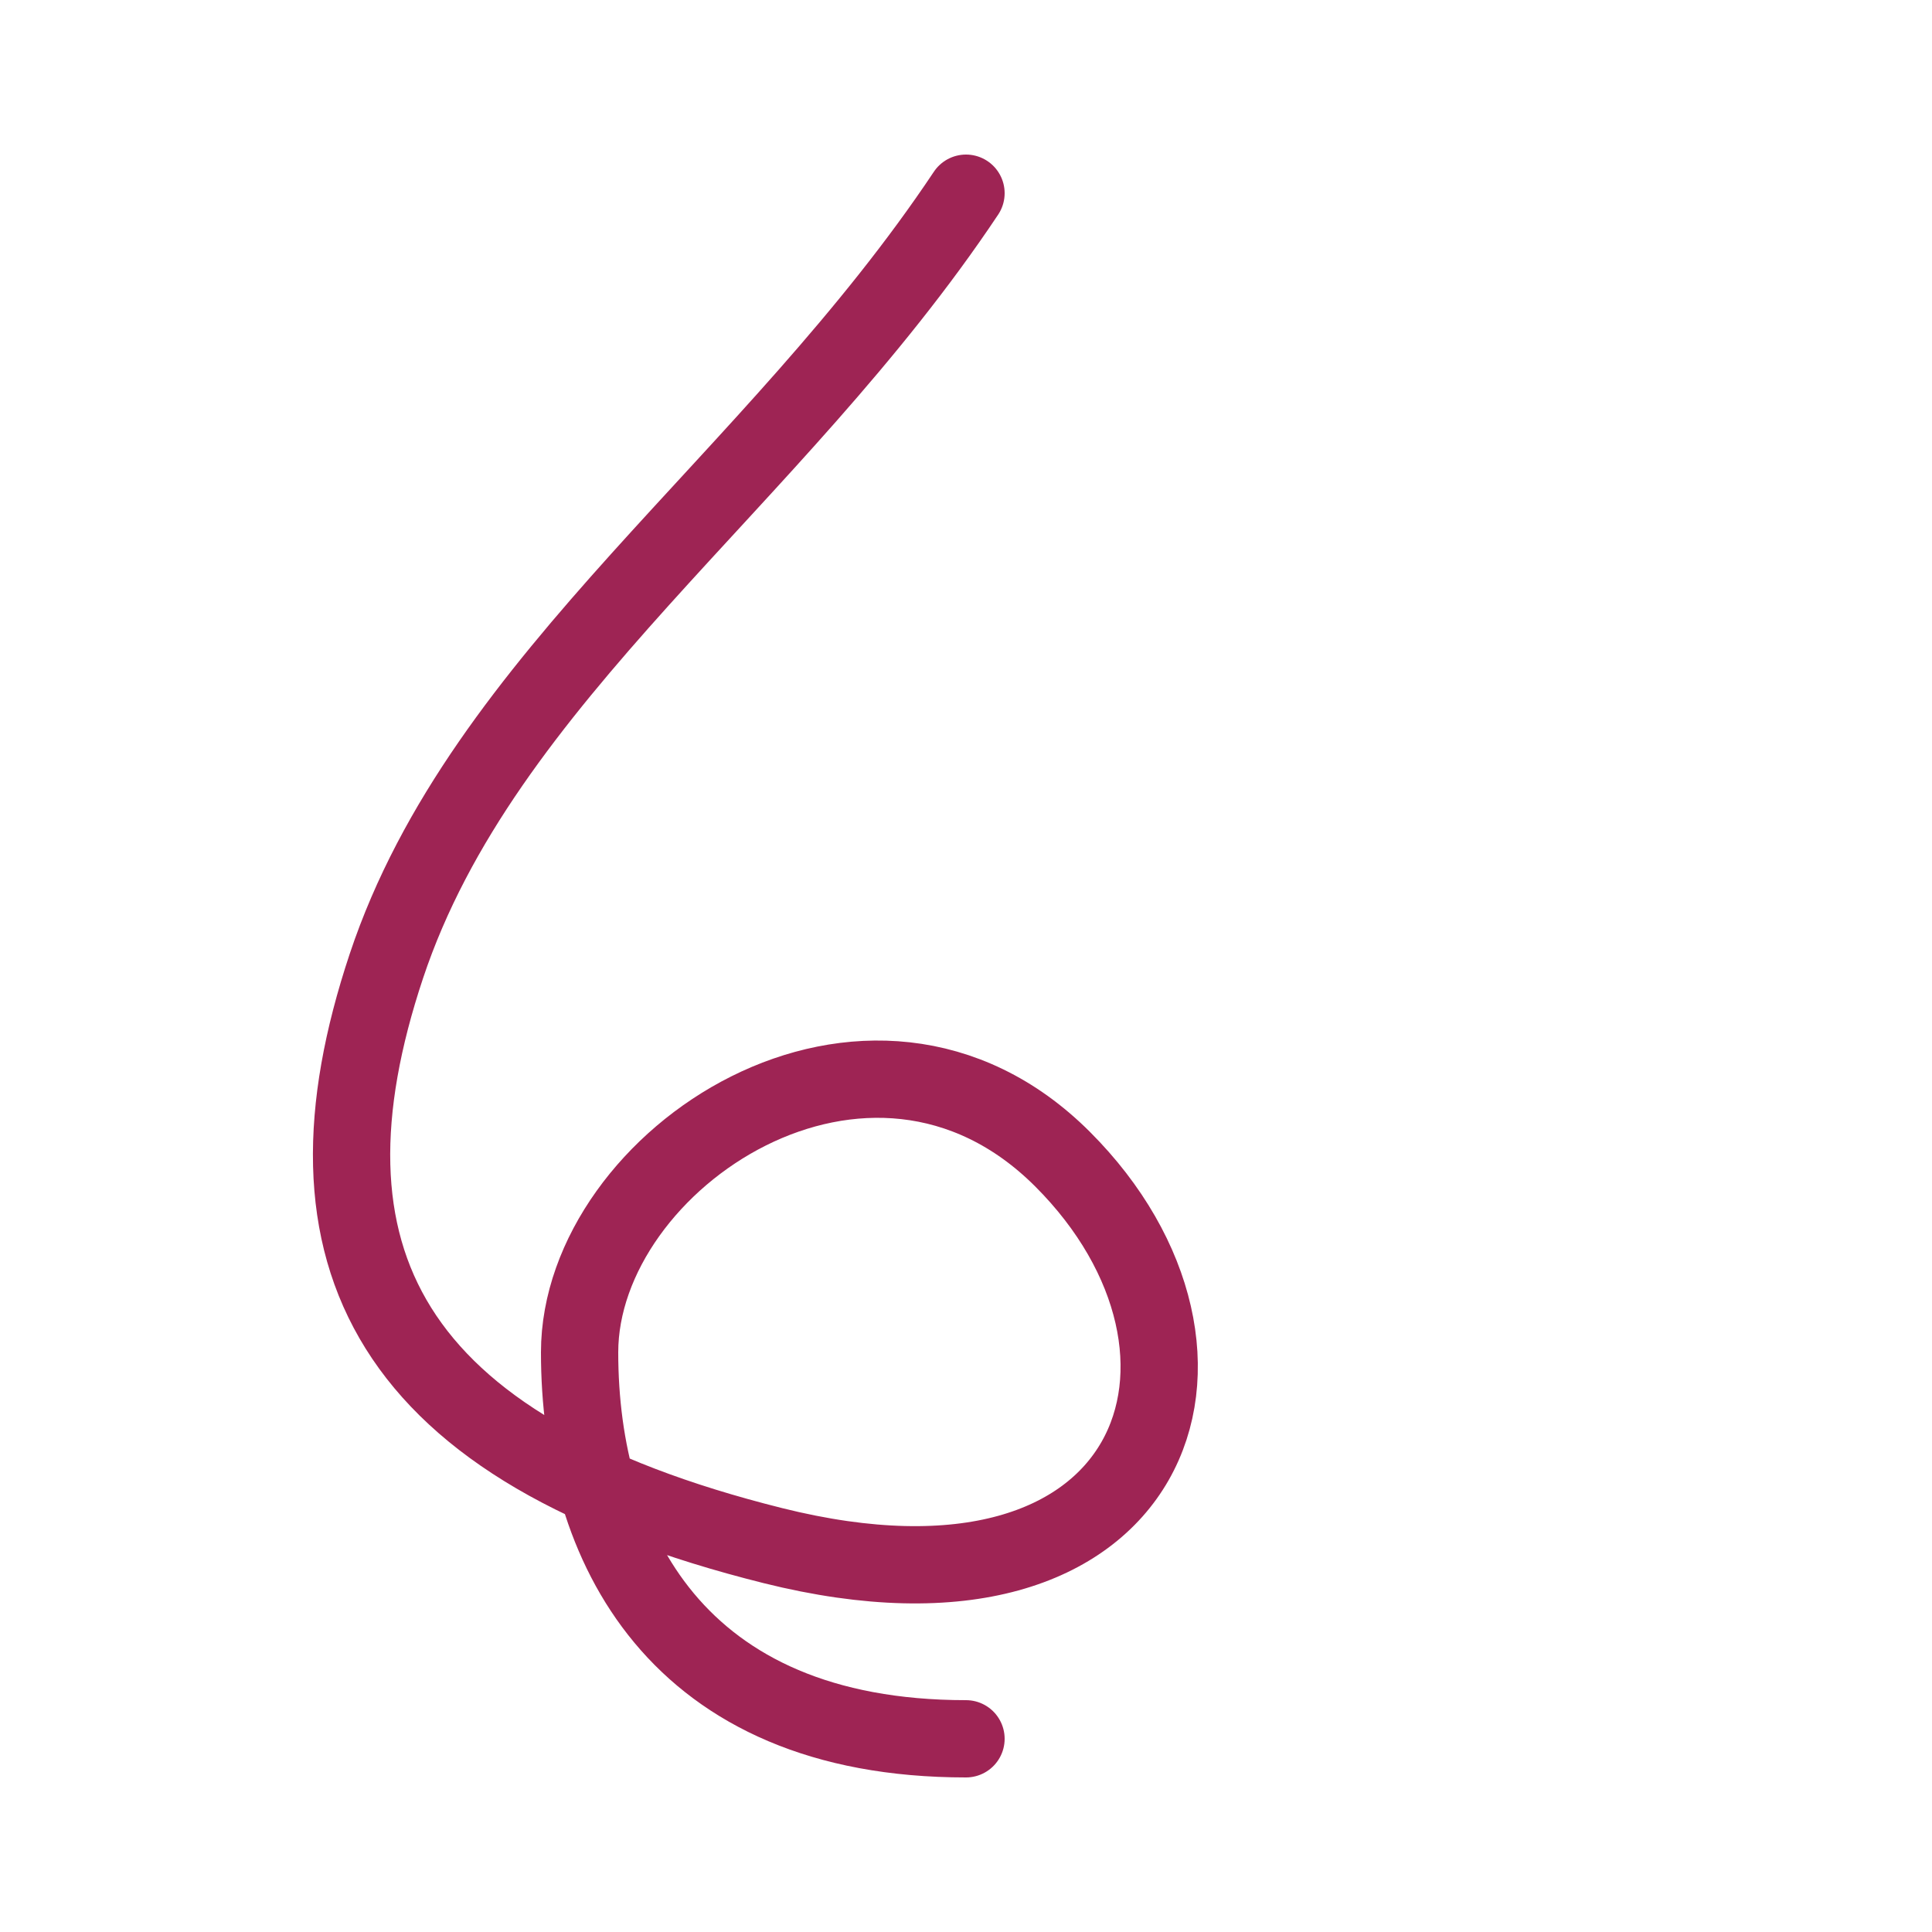
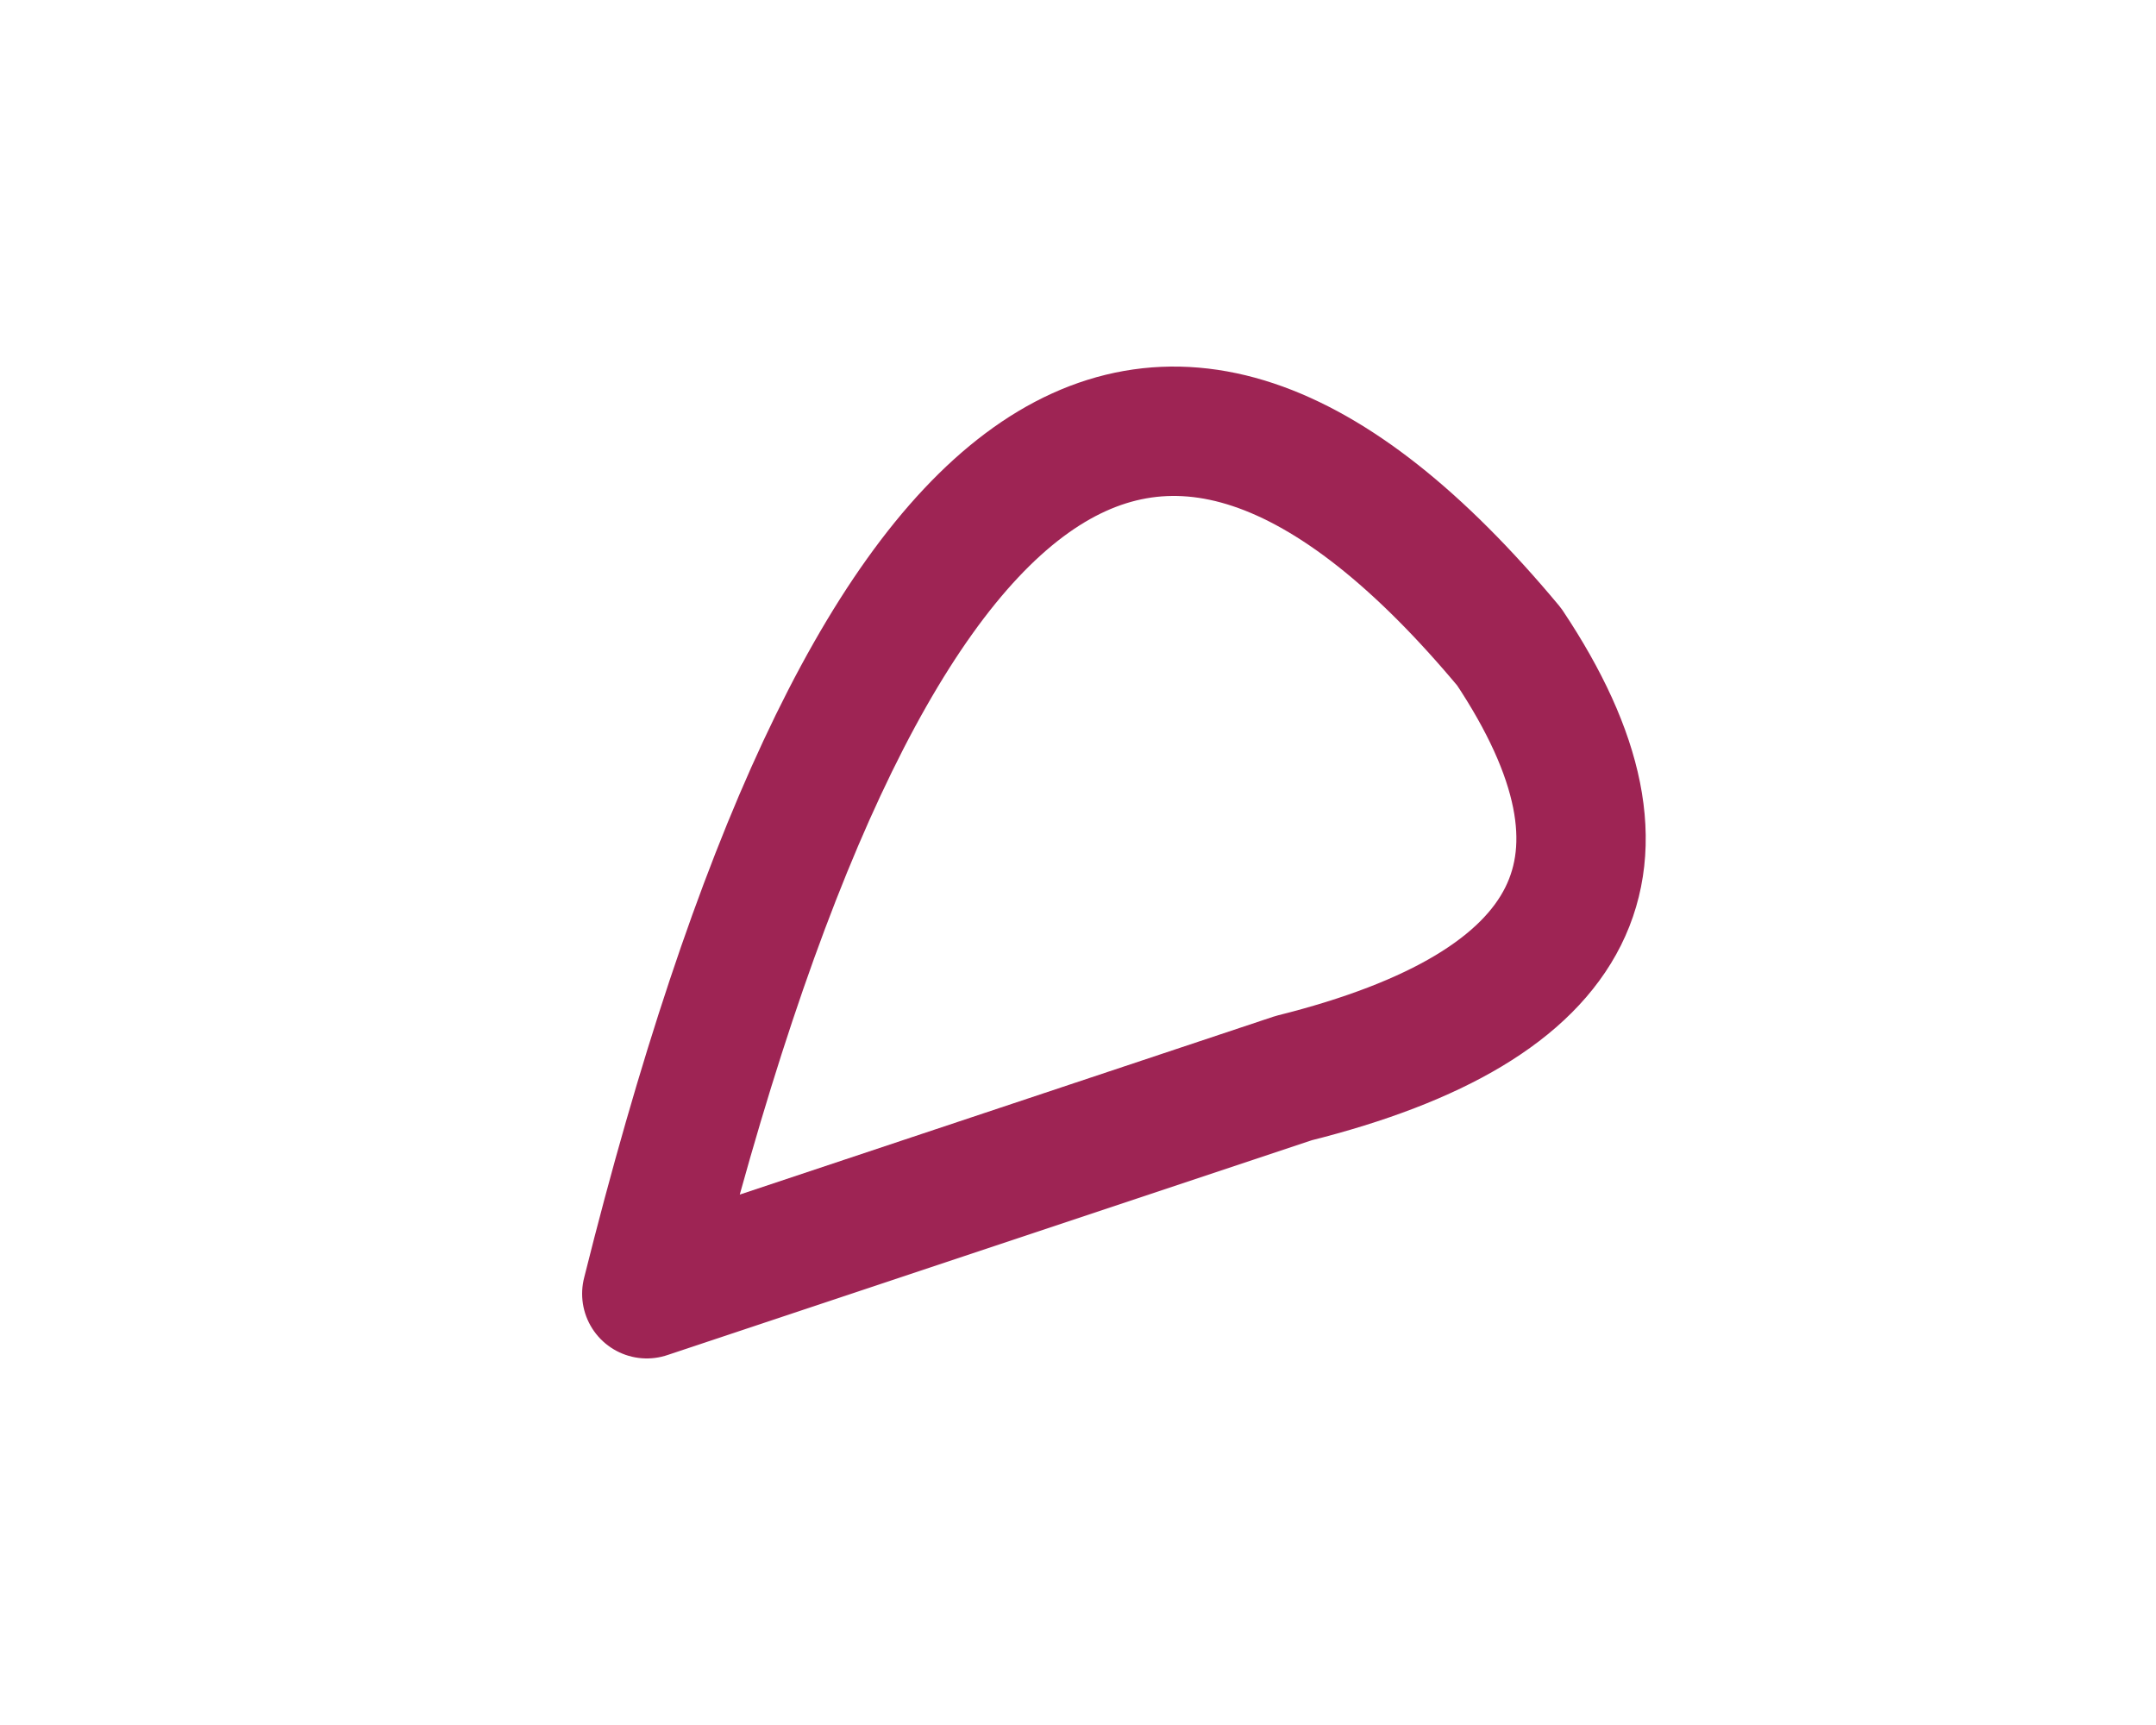
- <svg xmlns="http://www.w3.org/2000/svg" viewBox="0 0 100 100" width="100" height="100">
-   <path d="M50,10 C40,25 25,35 20,50 C15,65 20,75 40,80 C60,85 65,70 55,60 C45,50 30,60 30,70 C30,80 35,90 50,90" fill="none" stroke="#9e2454" stroke-width="4" stroke-linecap="round" stroke-linejoin="round" />
+ <svg xmlns="http://www.w3.org/2000/svg" viewBox="0 0 100 80" width="100" height="80">
+   <path d="M30,60 Q45,0 70,30 Q80,45 60,50 Q45,55 30,60" fill="none" stroke="#9e2454" stroke-width="6" stroke-linecap="round" stroke-linejoin="round" />
</svg>
